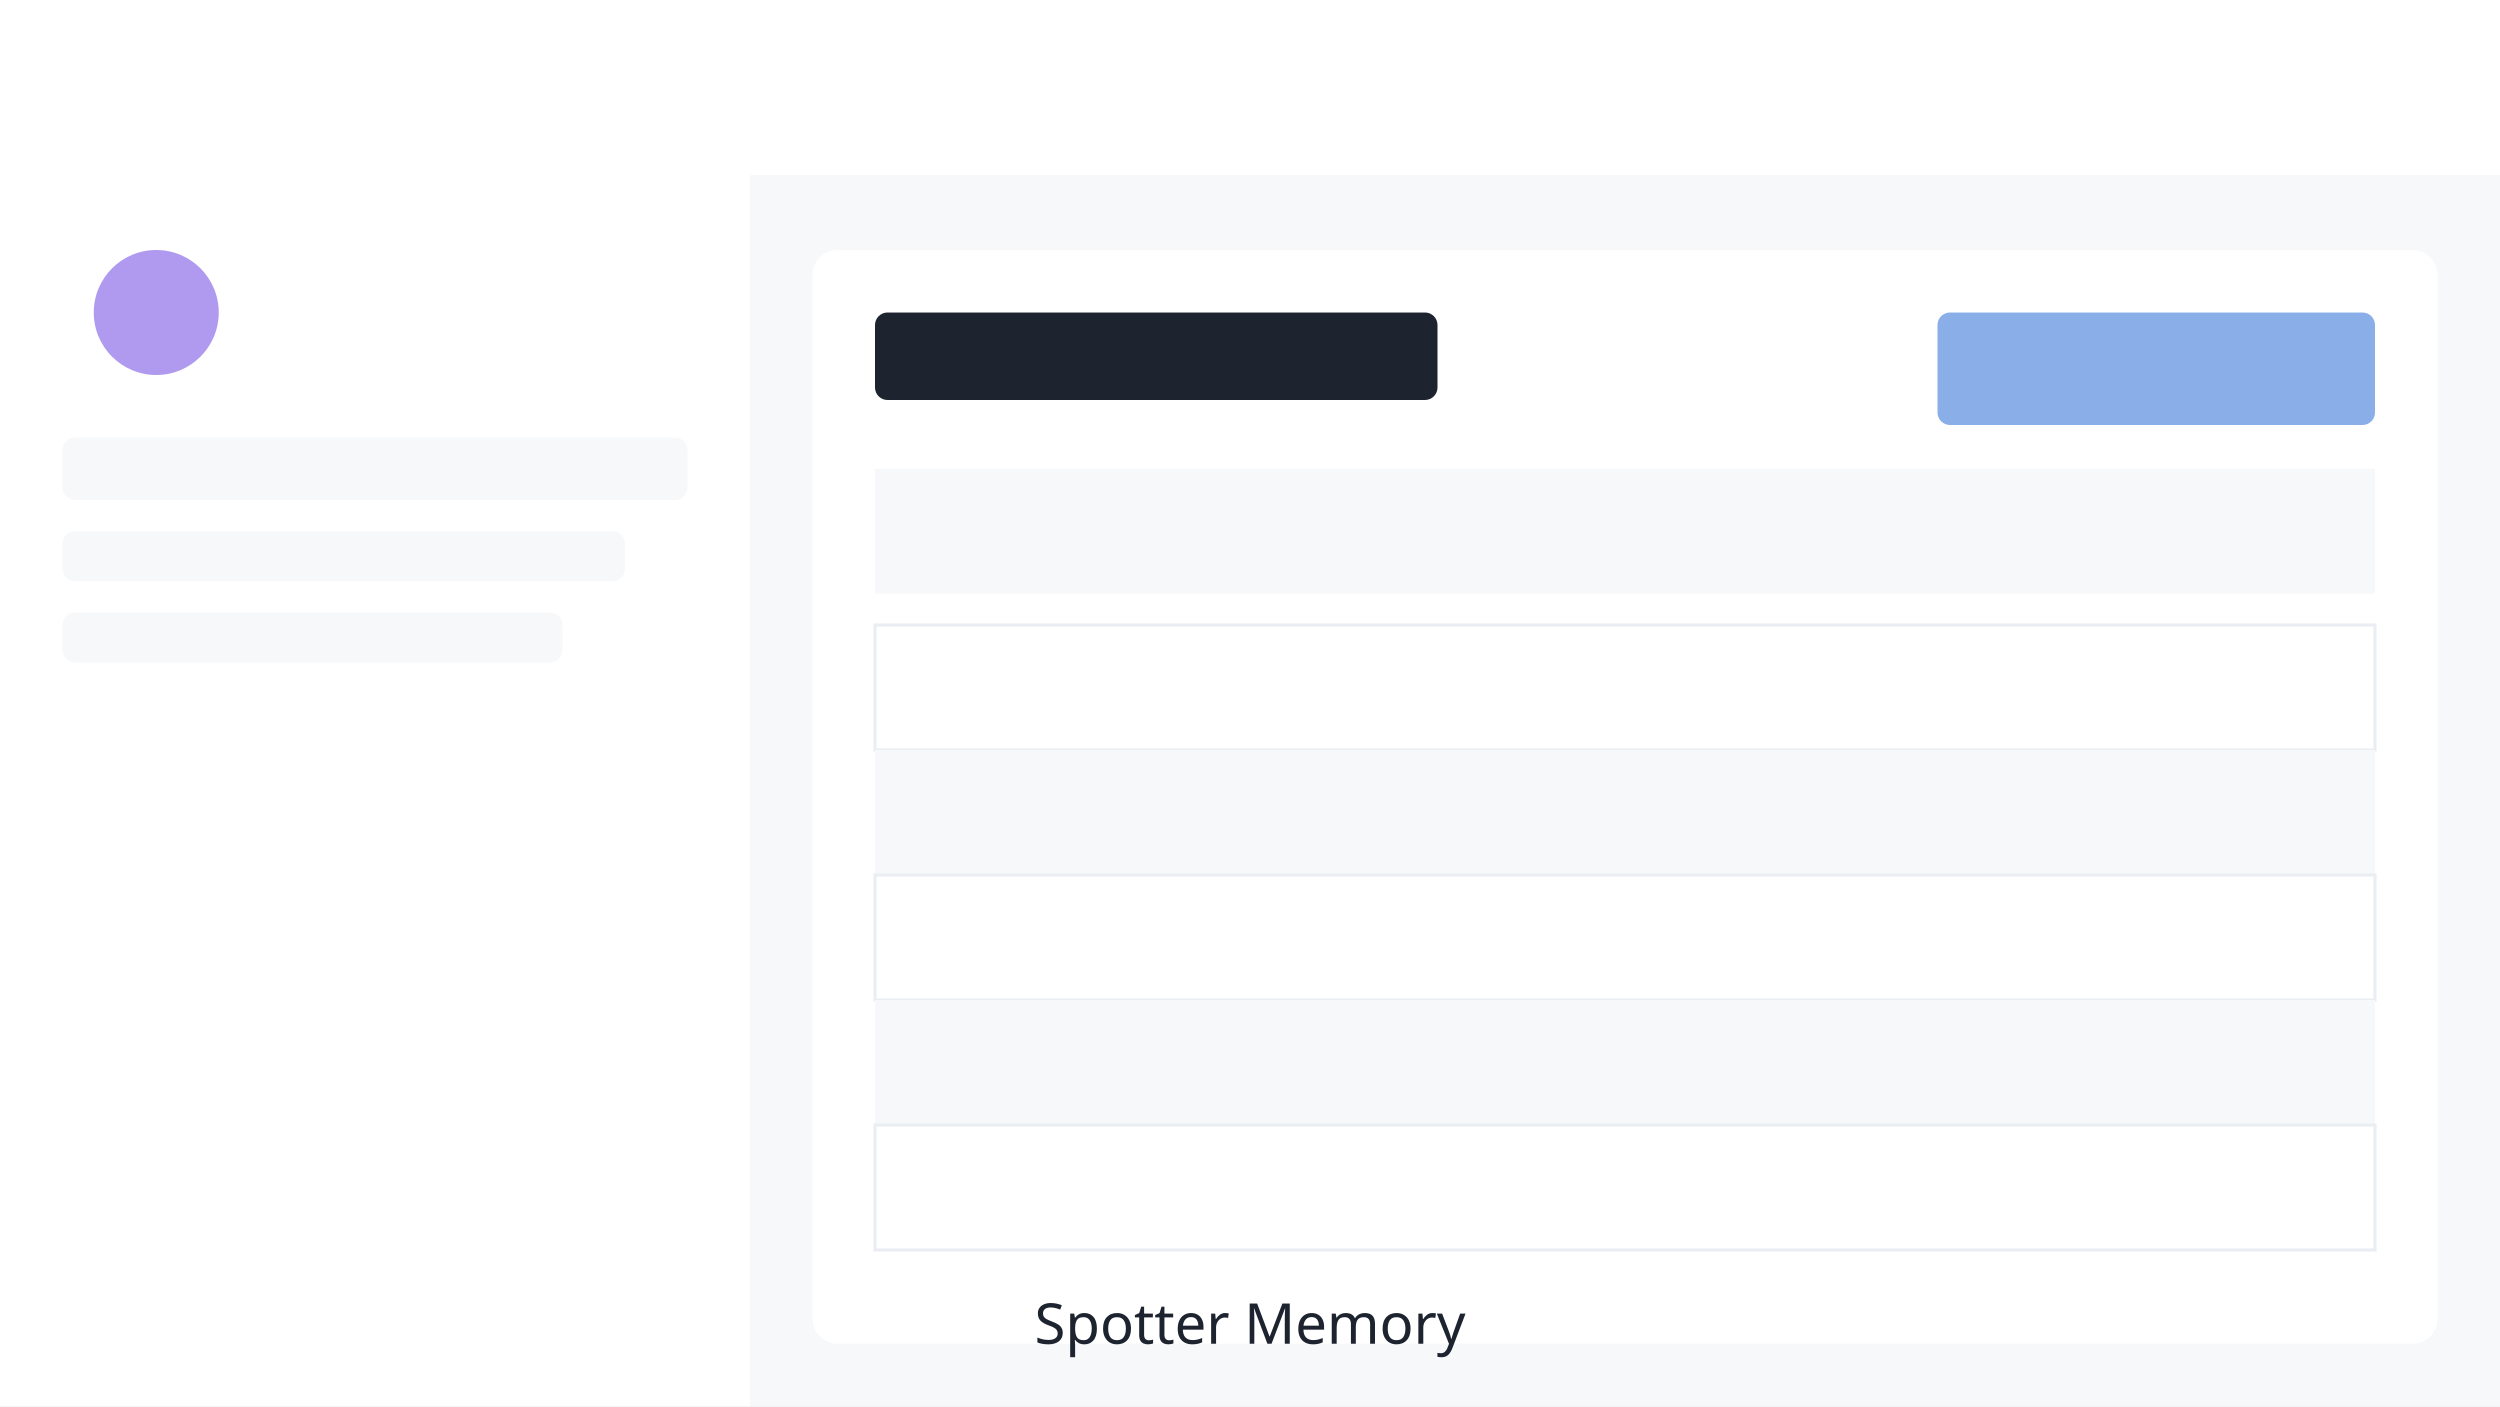
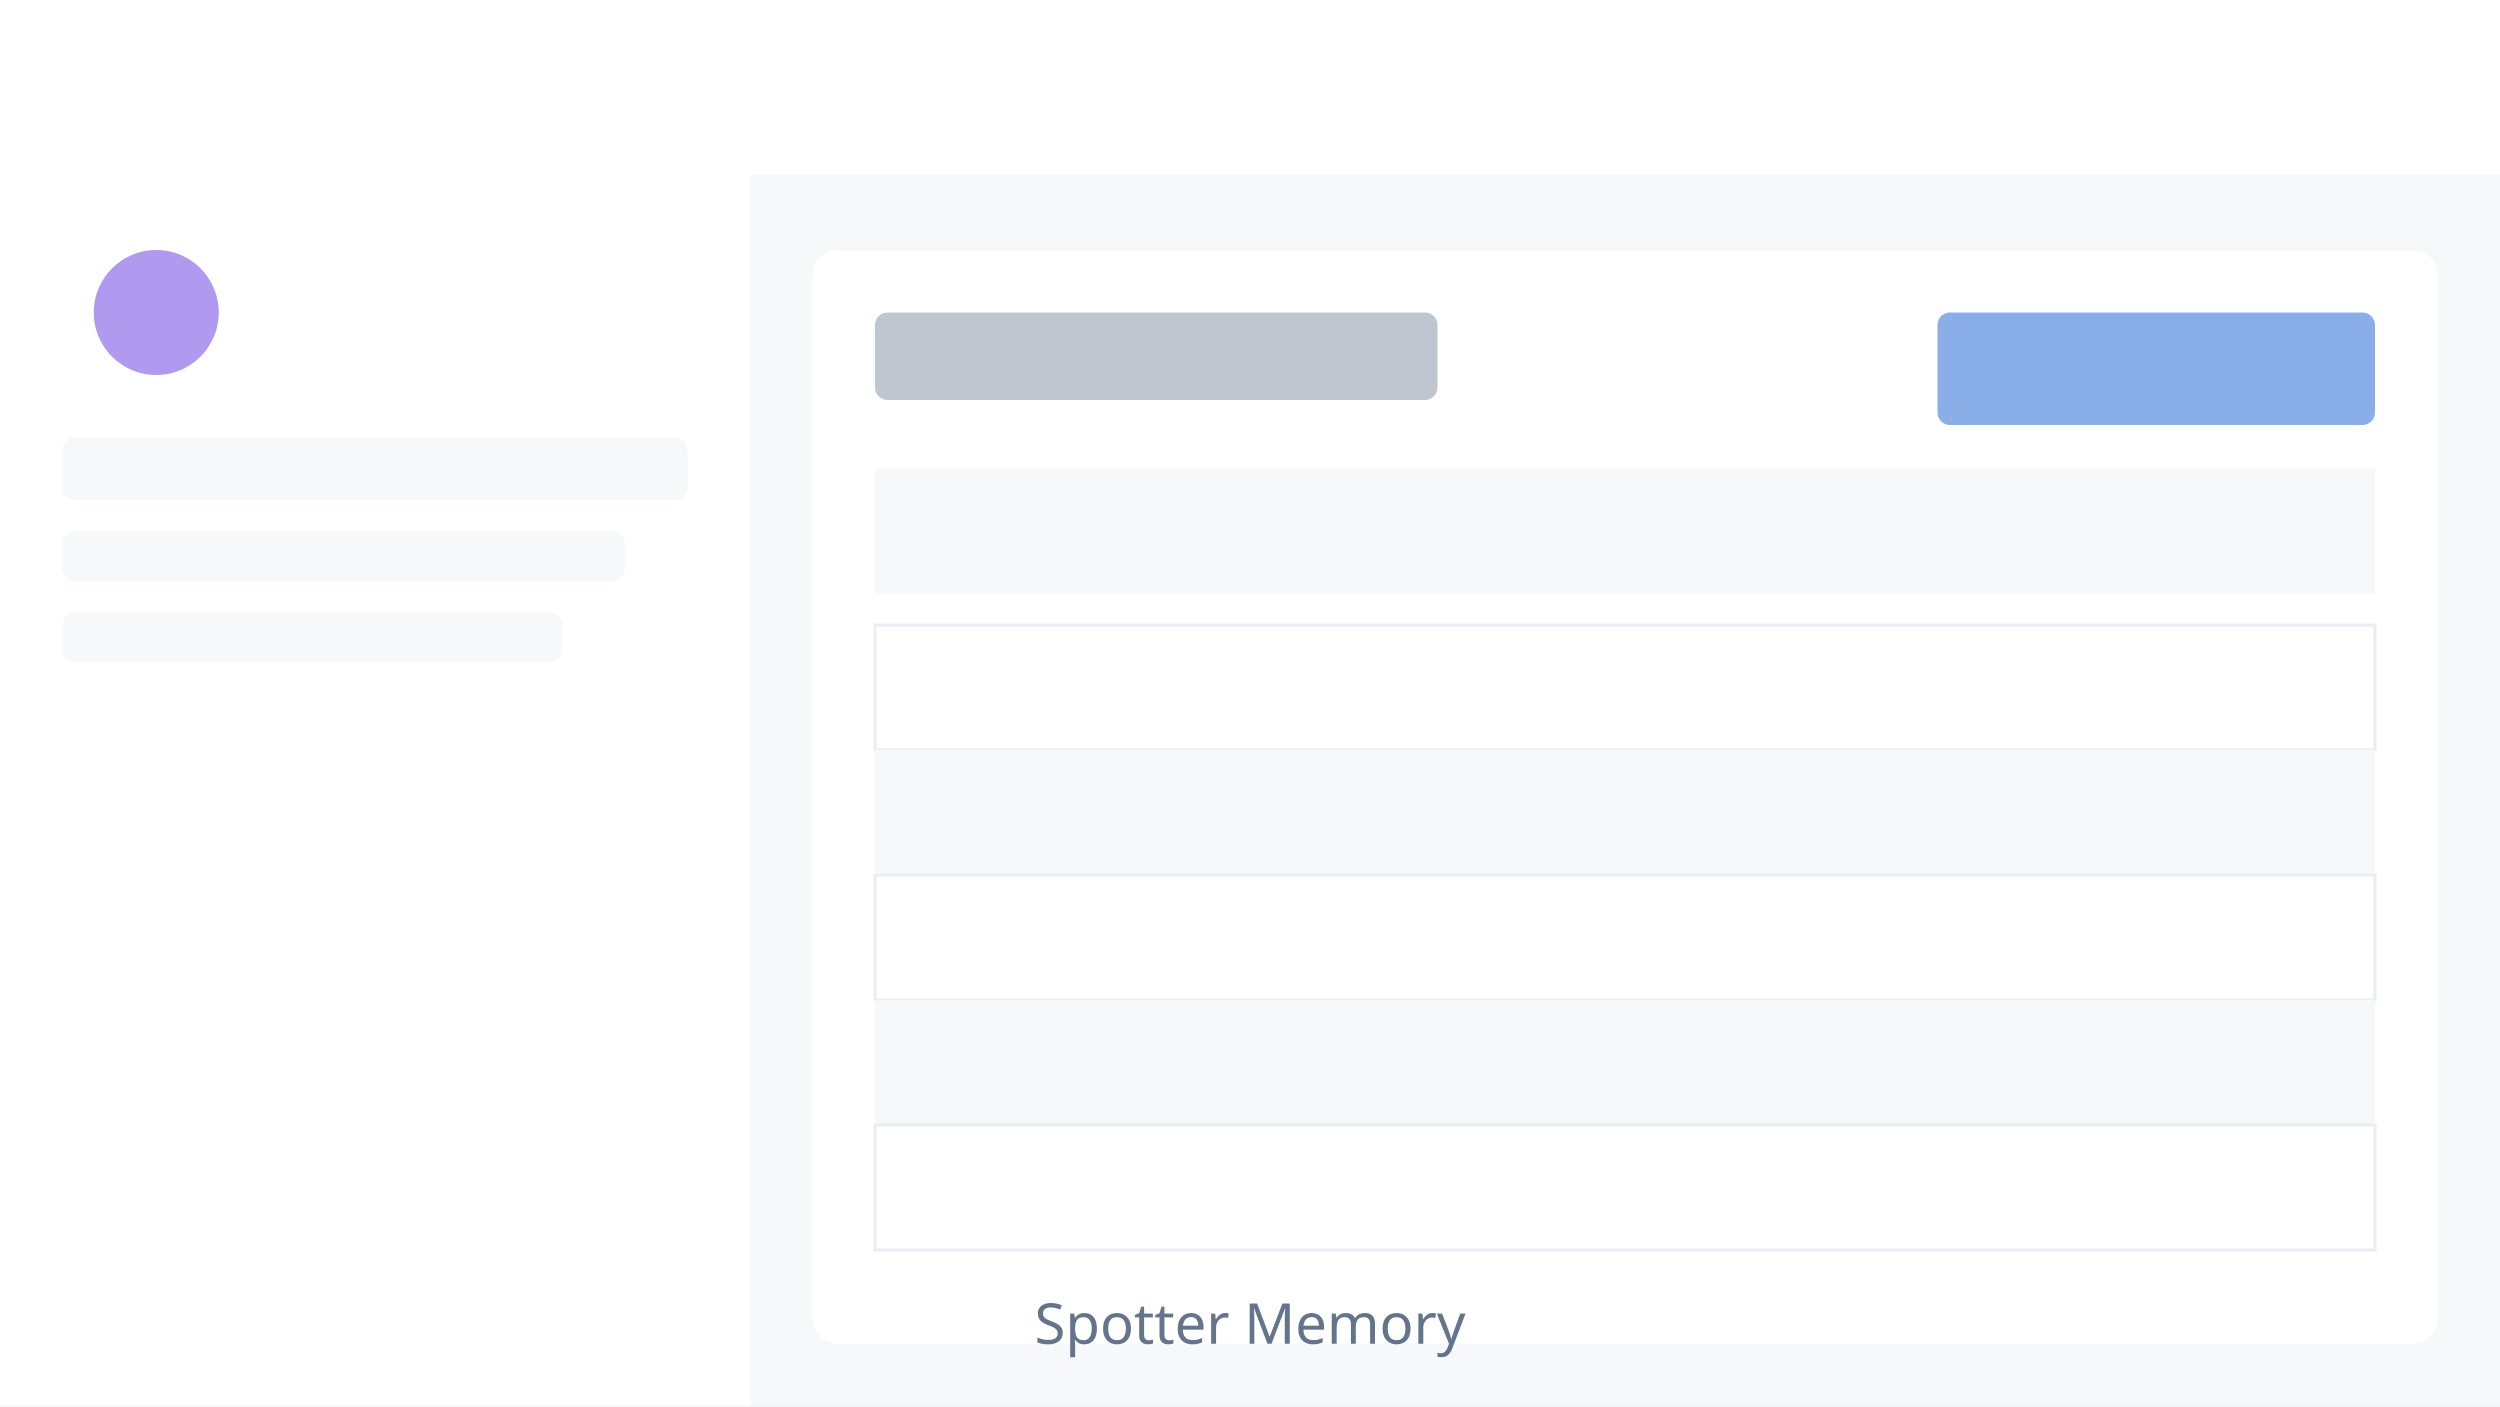
<svg xmlns="http://www.w3.org/2000/svg" width="800" height="450" viewBox="0 0 800 450" fill="none">
  <rect width="800" height="450" fill="#F6F8FA" />
  <rect x="0" y="0" width="800" height="56" fill="white" />
  <rect x="0" y="56" width="240" height="394" fill="white" />
  <rect x="260" y="80" width="520" height="350" rx="8" fill="white" />
-   <rect x="280" y="100" width="180" height="28" rx="4" fill="#1D232F" />
+   <rect x="280" y="100" width="180" height="28" rx="4" fill="#C0C6CF" />
  <rect x="620" y="100" width="140" height="36" rx="4" fill="#8AAEE8" />
  <rect x="280" y="150" width="480" height="40" fill="#F6F8FA" />
  <rect x="280" y="200" width="480" height="40" fill="white" stroke="#EAEDF2" />
  <rect x="280" y="240" width="480" height="40" fill="#F6F8FA" />
  <rect x="280" y="280" width="480" height="40" fill="white" stroke="#EAEDF2" />
  <rect x="280" y="320" width="480" height="40" fill="#F6F8FA" />
  <rect x="280" y="360" width="480" height="40" fill="white" stroke="#EAEDF2" />
  <circle cx="50" cy="100" r="20" fill="#B09AEF" />
  <rect x="20" y="140" width="200" height="20" rx="4" fill="#F6F8FA" />
  <rect x="20" y="170" width="180" height="16" rx="4" fill="#F6F8FA" />
  <rect x="20" y="196" width="160" height="16" rx="4" fill="#F6F8FA" />
-   <text x="400" y="430" fill="#1D232F" font-family="system-ui" font-size="18" text-anchor="middle" font-weight="500">Spotter Memory</text>
+   <text x="400" y="430" fill="#64748B" font-family="system-ui" font-size="18" text-anchor="middle" font-weight="500">Spotter Memory</text>
</svg>
